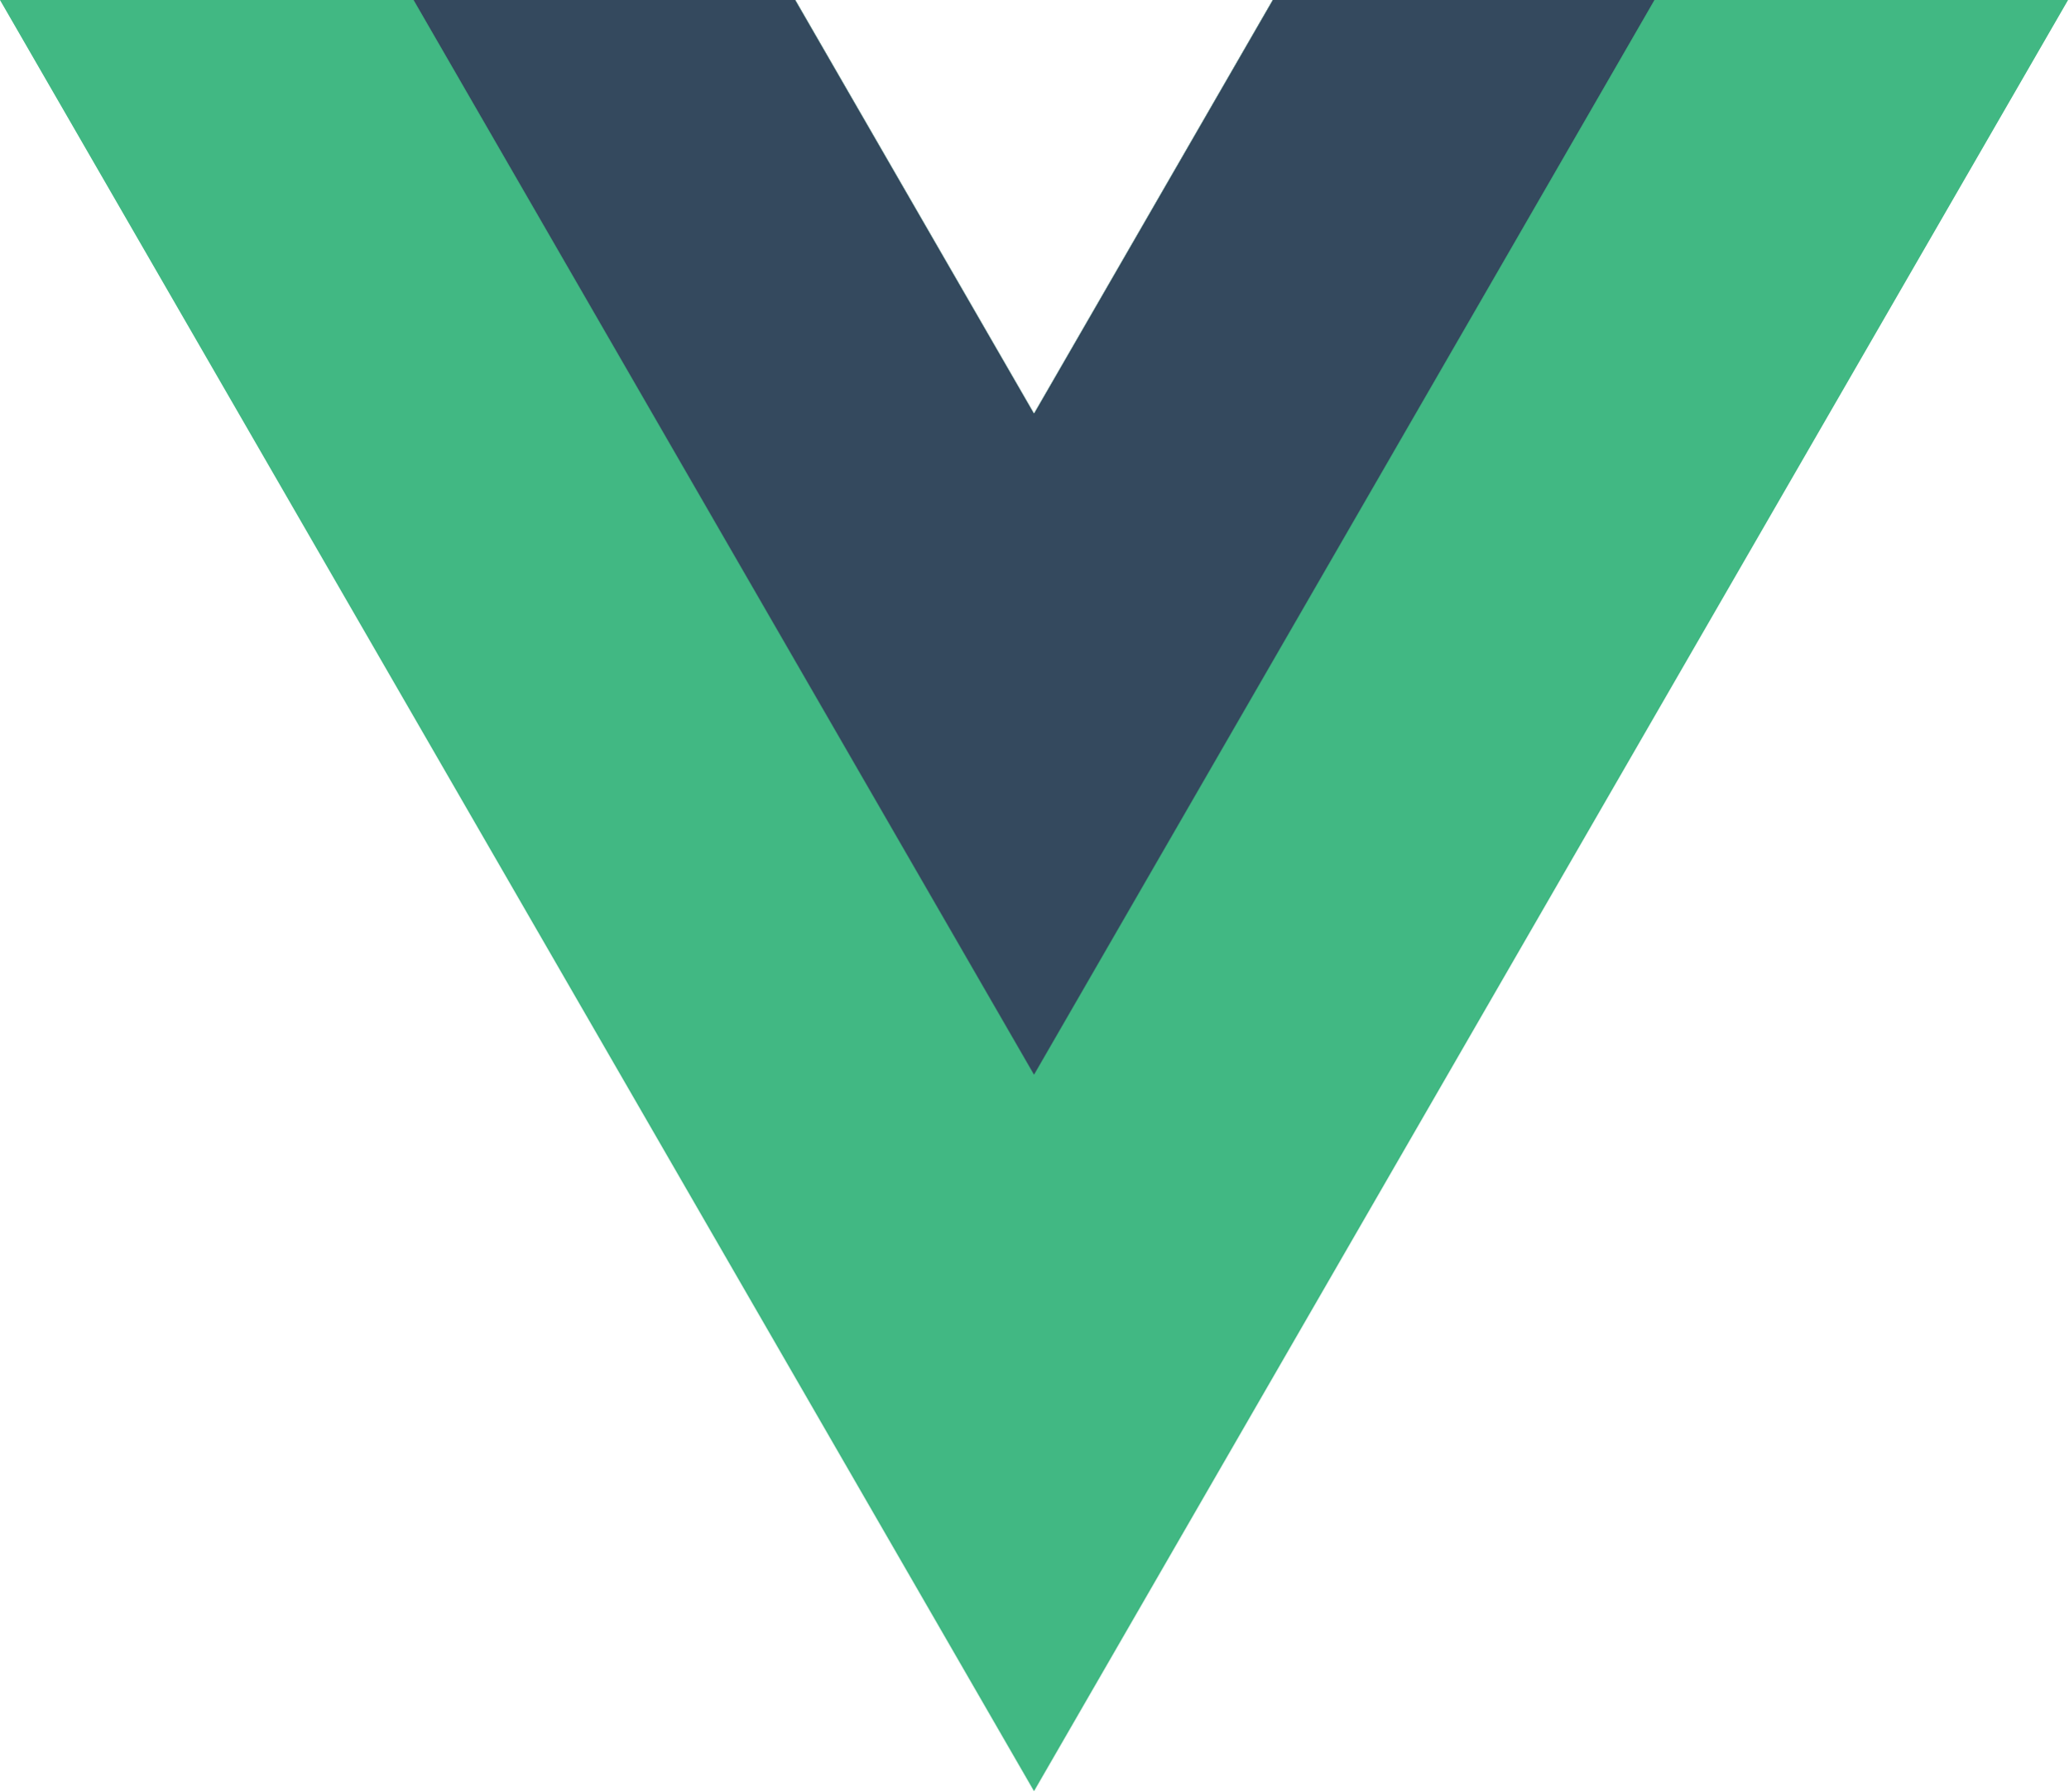
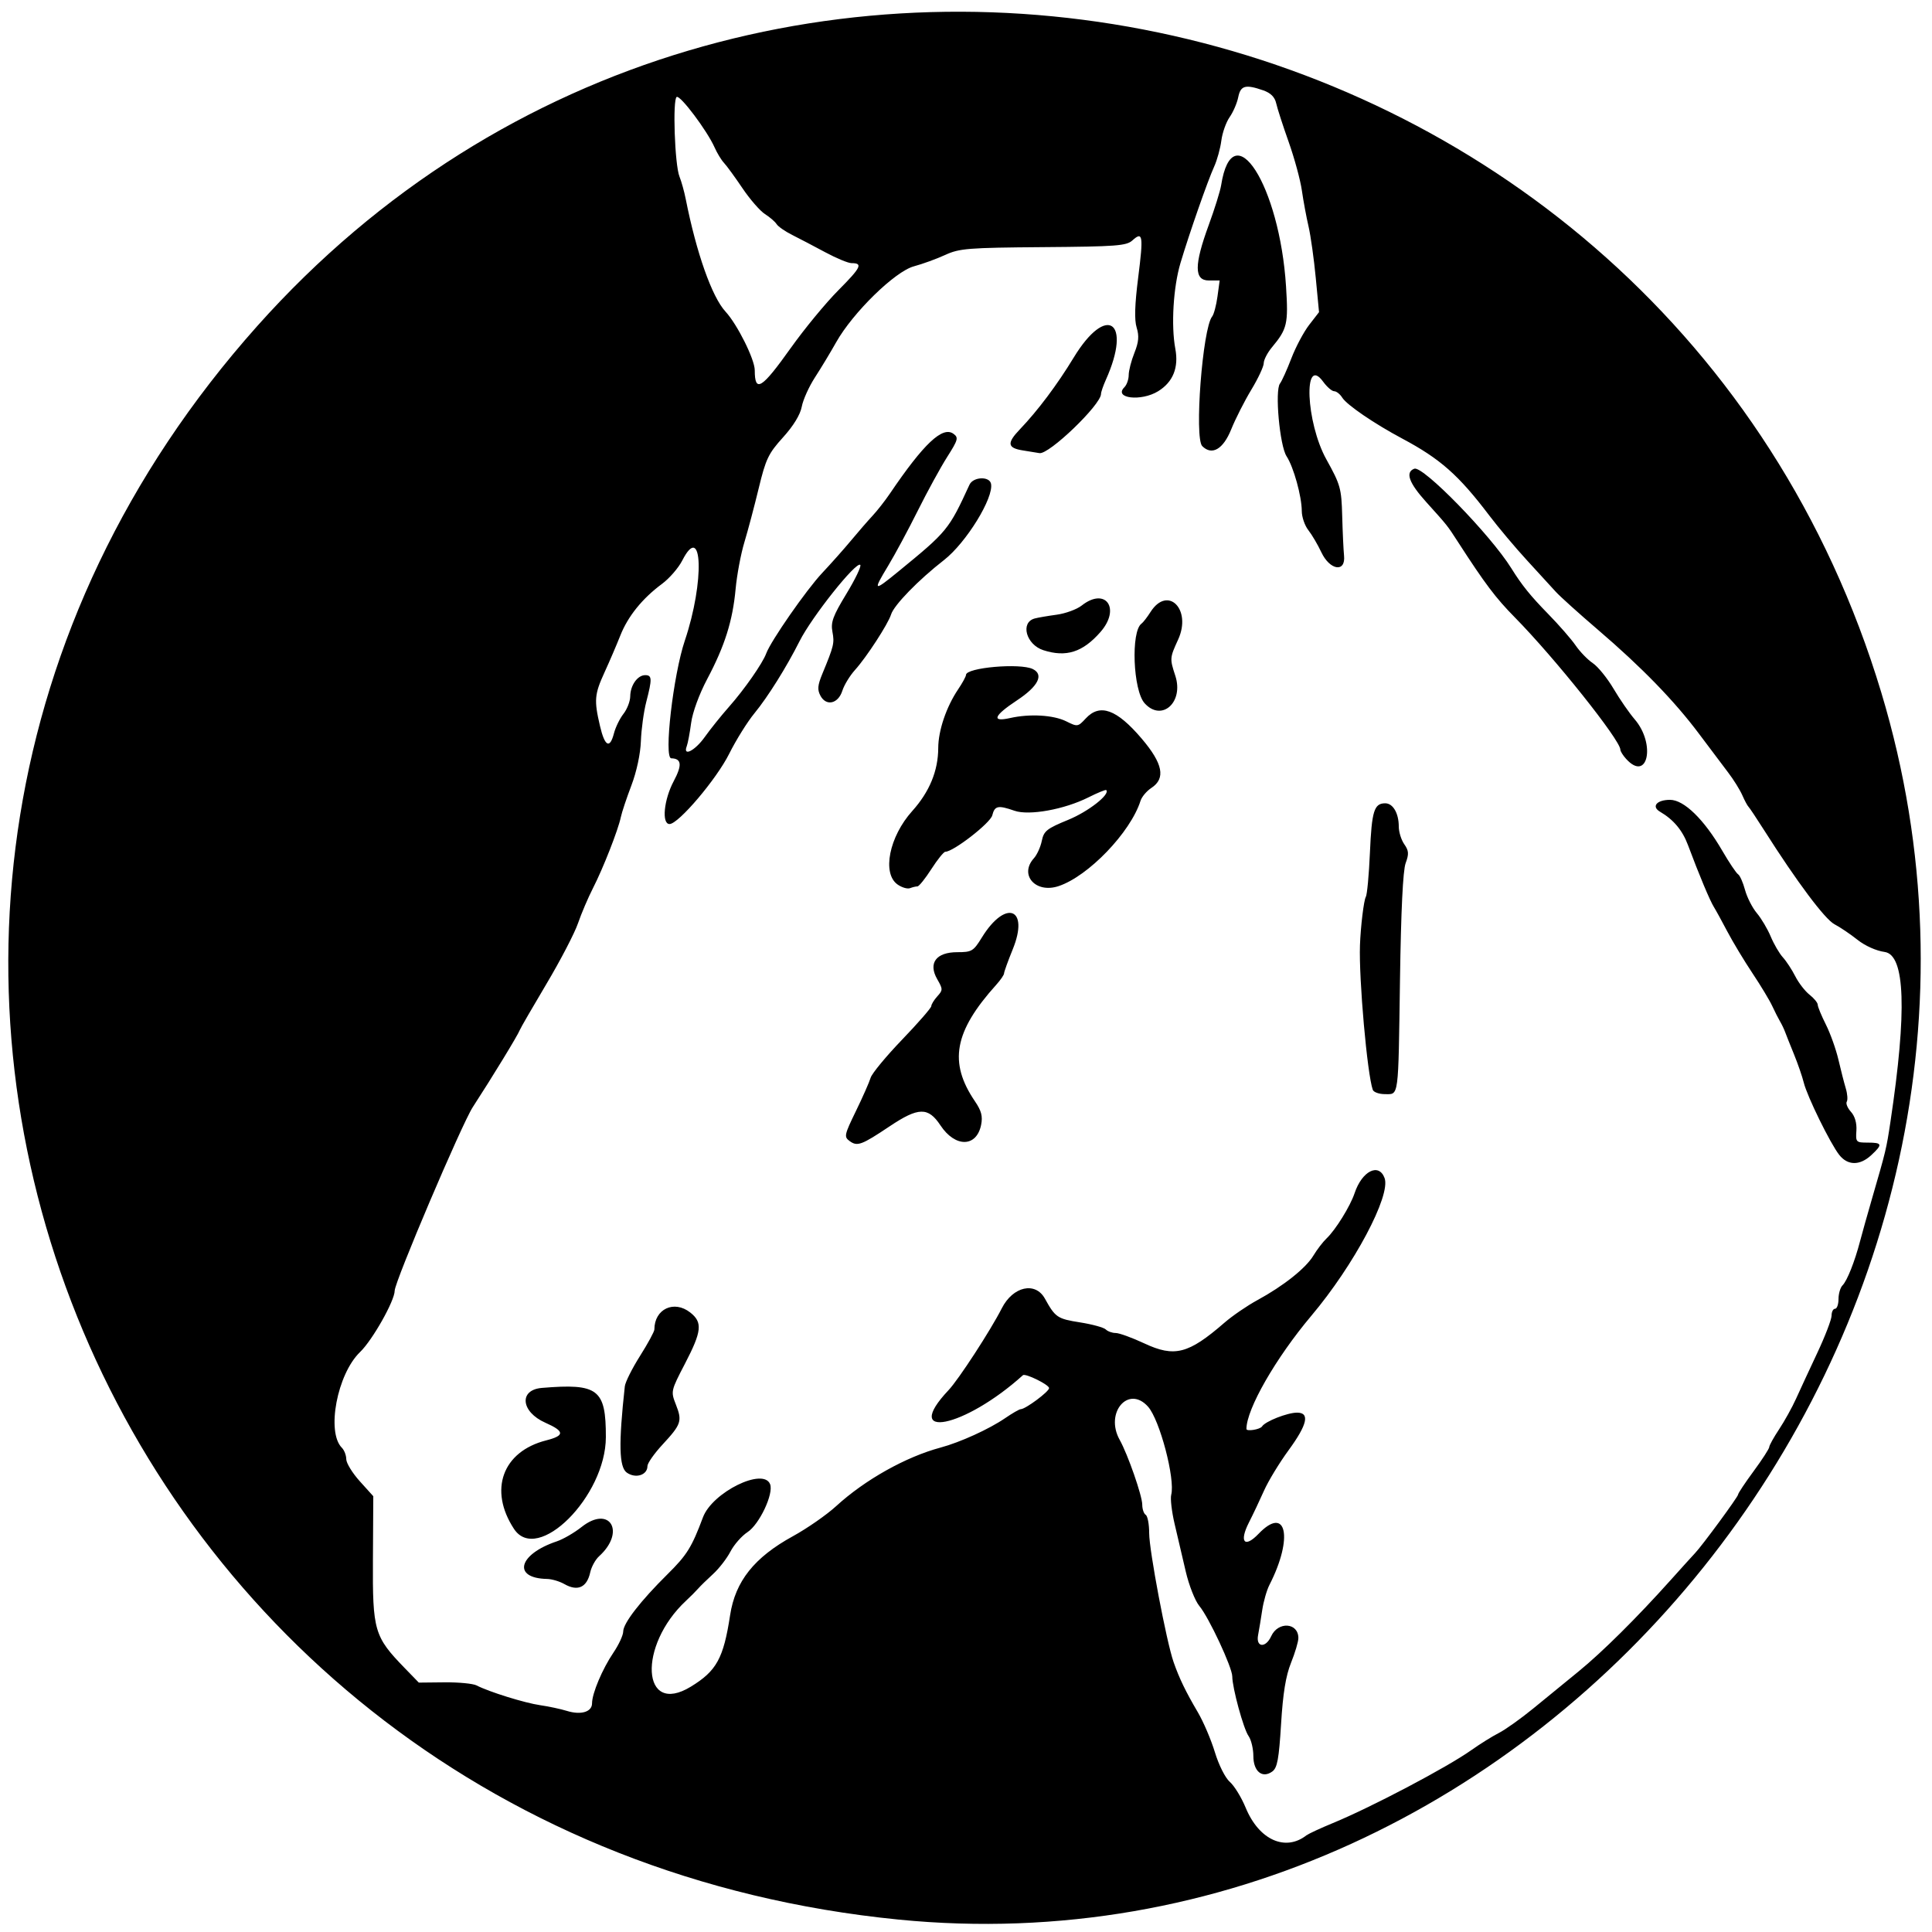
- <svg xmlns="http://www.w3.org/2000/svg" viewBox="0 0 261.76 226.69">
-   <path d="M161.096.001l-30.225 52.351L100.647.001H-.005l130.877 226.688L261.749.001z" fill="#41b883" />
-   <path d="M161.096.001l-30.225 52.351L100.647.001H52.346l78.526 136.01L209.398.001z" fill="#34495e" />
+ <svg xmlns="http://www.w3.org/2000/svg" height="523.12" viewBox="0 0 523.125 523.125" width="523.12" version="1.1">
+   <path d="m243.28 519.76c-217.61-21.59-317.59-270.04-173.63-431.47 133.21-149.37 381.73-93.301 439.74 99.21 51.6 171.24-91.26 349.61-266.11 332.26zm110.62-22.886c0.516-0.408 3.68-1.873 7.031-3.255 10.432-4.301 30.926-15.1 37.45-19.733 2.348-1.667 5.705-3.761 7.461-4.653 1.756-0.892 5.974-3.897 9.375-6.679s8.895-7.273 12.209-9.979c6.434-5.254 15.768-14.514 24.912-24.715 3.094-3.451 6.069-6.737 6.612-7.303 1.911-1.99 11.669-15.265 11.669-15.874 0-0.339 1.898-3.196 4.219-6.348 2.32-3.152 4.219-6.085 4.219-6.518 0-0.433 1.202-2.602 2.672-4.819 1.47-2.217 3.529-5.93 4.577-8.25s3.643-7.917 5.766-12.438c2.123-4.521 3.86-9.056 3.86-10.078 0-1.022 0.422-1.859 0.938-1.859s0.938-1.181 0.938-2.625 0.493-3.118 1.095-3.72c1.245-1.245 3.297-6.413 4.739-11.936 0.539-2.062 2.02-7.336 3.292-11.719 3.735-12.867 3.833-13.275 4.938-20.625 4.514-30.024 3.99-45.236-1.585-45.988-2.248-0.303-5.296-1.669-7.32-3.281-1.908-1.519-4.718-3.417-6.244-4.218-2.604-1.366-10.168-11.478-19.057-25.475-2.054-3.235-3.961-6.093-4.238-6.351-0.277-0.258-1.027-1.66-1.667-3.116-0.64-1.456-2.347-4.198-3.792-6.094-1.445-1.895-4.993-6.611-7.884-10.478-6.683-8.941-15.55-18.07-27.434-28.244-5.156-4.414-10.29-9.041-11.409-10.282-1.119-1.241-4.614-5.06-7.768-8.488s-7.766-8.912-10.25-12.188c-8.28-10.918-13.254-15.311-23.542-20.793-7.566-4.031-15.013-9.115-16.247-11.09-0.594-0.951-1.575-1.728-2.182-1.728s-1.947-1.159-2.979-2.576c-5.446-7.476-4.687 11.033 0.861 21.022 3.818 6.873 4.089 7.838 4.29 15.305 0.118 4.383 0.344 9.234 0.501 10.781 0.471 4.633-3.839 3.977-6.152-0.938-0.971-2.062-2.556-4.756-3.523-5.986-0.967-1.23-1.763-3.55-1.769-5.156-0.015-4.008-2.215-11.936-4.118-14.84-1.861-2.841-3.22-17.828-1.786-19.694 0.507-0.659 1.894-3.73 3.082-6.824 1.188-3.094 3.36-7.174 4.826-9.067l2.665-3.442-0.887-9.308c-0.488-5.119-1.367-11.375-1.954-13.902-0.587-2.527-1.4-6.914-1.808-9.75-0.407-2.836-2.013-8.742-3.569-13.125s-3.076-9.087-3.379-10.453c-0.378-1.704-1.48-2.808-3.509-3.516-4.826-1.682-6.136-1.323-6.772 1.86-0.318 1.59-1.365 4.016-2.327 5.391-0.962 1.375-1.972 4.232-2.244 6.351-0.273 2.118-1.146 5.282-1.941 7.031-1.77 3.894-6.673 17.923-9.111 26.066-1.956 6.532-2.588 16.974-1.409 23.268 0.956 5.101-0.623 9.01-4.642 11.494-4.603 2.845-12.176 1.952-9.146-1.078 0.64-0.64 1.164-2.126 1.164-3.301s0.693-3.869 1.539-5.985c1.174-2.934 1.32-4.561 0.616-6.856-0.645-2.103-0.52-6.193 0.417-13.59 1.44-11.368 1.251-12.574-1.571-10.021-1.62 1.466-4.305 1.669-24.146 1.821-20.38 0.157-22.691 0.341-26.542 2.113-2.32 1.067-6.133 2.454-8.472 3.083-5.118 1.374-16.532 12.526-21.059 20.575-1.547 2.751-4.13 7.029-5.739 9.508s-3.215 6.043-3.567 7.92c-0.407 2.171-2.254 5.195-5.077 8.312-3.962 4.375-4.666 5.85-6.581 13.781-1.179 4.885-2.926 11.463-3.88 14.617-0.955 3.154-2.024 8.849-2.375 12.656-0.798 8.641-2.926 15.391-7.684 24.371-2.177 4.108-3.976 9.021-4.358 11.895-0.357 2.693-0.89 5.524-1.185 6.292-1.133 2.952 2.227 1.242 4.876-2.483 1.517-2.133 4.481-5.824 6.587-8.203 4.148-4.687 9.088-11.771 10.05-14.414 1.222-3.357 10.88-17.247 15.148-21.786 2.424-2.578 5.955-6.551 7.846-8.828s4.494-5.274 5.783-6.66 3.398-4.077 4.688-5.979c9.204-13.585 14.295-18.378 17.237-16.226 1.415 1.034 1.256 1.615-1.714 6.292-1.8 2.834-5.375 9.371-7.946 14.527-2.571 5.156-6.178 11.864-8.017 14.906-4.222 6.987-4.014 7.099 2.813 1.516 13.218-10.81 13.608-11.286 19.2-23.453 0.985-2.143 5.372-2.361 5.829-0.289 0.827 3.751-6.712 16.002-12.732 20.69-6.95 5.411-13.542 12.192-14.333 14.743-0.795 2.563-6.641 11.558-9.758 15.013-1.396 1.547-2.939 4.078-3.429 5.625-1.121 3.536-4.365 4.276-5.93 1.352-0.873-1.631-0.77-2.824 0.508-5.916 3.136-7.587 3.313-8.323 2.737-11.39-0.487-2.598 0.13-4.275 3.791-10.306 2.405-3.962 4.091-7.479 3.748-7.816-1.087-1.064-13.129 14.071-16.446 20.672-3.513 6.99-8.607 15.128-12.205 19.497-1.911 2.32-4.988 7.256-6.84 10.969-3.433 6.884-13.743 19.031-16.153 19.031-2.184 0-1.541-6.591 1.134-11.616 2.324-4.365 2.135-6.113-0.668-6.182-2.066-0.051 0.53-22.556 3.678-31.889 5.369-15.917 4.832-32.515-0.7-21.67-1.022 2.003-3.49 4.851-5.483 6.328-5.338 3.954-9.227 8.775-11.292 13.997-1.006 2.544-2.929 7.024-4.273 9.956-2.726 5.946-2.862 7.543-1.233 14.511 1.305 5.579 2.671 6.307 3.784 2.014 0.427-1.648 1.587-4.027 2.578-5.287 0.991-1.26 1.815-3.394 1.831-4.742 0.036-2.989 1.978-5.733 4.058-5.733 1.863 0 1.902 0.997 0.288 7.222-0.687 2.65-1.344 7.429-1.459 10.62-0.125 3.476-1.158 8.298-2.576 12.027-1.302 3.424-2.587 7.28-2.855 8.569-0.723 3.477-4.799 13.871-7.535 19.216-1.319 2.577-3.151 6.874-4.071 9.55-0.921 2.675-4.764 10.059-8.542 16.409-3.777 6.349-7.023 11.966-7.213 12.482-0.499 1.356-7.468 12.781-12.723 20.859-2.982 4.584-21.15 47.292-21.15 49.718 0 2.722-6.02 13.389-9.374 16.61-6.187 5.942-9.174 21.67-4.922 25.922 0.645 0.645 1.178 2.037 1.185 3.094 0.007 1.057 1.657 3.744 3.665 5.971l3.652 4.049-0.098 17.12c-0.11 19.352 0.343 20.897 8.622 29.429l3.802 3.918 6.947-0.071c3.821-0.039 7.73 0.335 8.687 0.832 3.35 1.74 13.028 4.75 17.209 5.354 2.32 0.335 5.583 1.032 7.251 1.548 3.815 1.183 6.812 0.28 6.812-2.053 0-2.679 2.787-9.288 5.786-13.718 1.458-2.155 2.652-4.731 2.652-5.725 0-2.231 4.687-8.284 12.061-15.575 5.197-5.139 6.495-7.228 9.534-15.346 2.542-6.791 16.398-13.609 18.187-8.949 0.992 2.584-2.917 10.863-6.115 12.952-1.577 1.03-3.661 3.401-4.631 5.27s-3.093 4.611-4.717 6.094-3.435 3.253-4.026 3.934c-0.591 0.68-2.063 2.157-3.272 3.281-13.116 12.196-12.061 31.415 1.278 23.28 6.982-4.258 8.86-7.674 10.646-19.361 1.403-9.181 6.539-15.642 16.993-21.377 3.867-2.121 9.141-5.789 11.719-8.149 7.788-7.131 18.833-13.327 28.27-15.859 5.299-1.422 13.17-5.006 17.475-7.957 1.956-1.341 3.862-2.439 4.236-2.439 1.28 0 7.676-4.755 7.676-5.707 0-0.915-6.43-4.081-7.086-3.489-15.86 14.321-33.097 17.779-20.131 4.039 2.737-2.9 11.36-16.158 14.414-22.162 3.023-5.942 9.079-7.297 11.674-2.612 2.819 5.088 3.371 5.462 9.493 6.428 3.311 0.522 6.454 1.383 6.984 1.913 0.53 0.53 1.741 0.964 2.69 0.964 0.95 0 4.434 1.266 7.742 2.812 8.195 3.832 11.948 2.864 21.699-5.598 2.138-1.855 6.146-4.602 8.906-6.104 7.109-3.868 13.134-8.661 15.19-12.082 0.97-1.614 2.571-3.7 3.558-4.637 2.448-2.322 6.406-8.712 7.592-12.256 2.009-6.004 6.556-8.294 8.115-4.088 1.751 4.724-8.273 23.577-19.813 37.266-9.648 11.443-17.591 25.293-17.591 30.671 0 0.739 3.72 0.136 4.228-0.685 0.844-1.366 6.858-3.736 9.481-3.736 3.521 0 2.791 3.222-2.311 10.198-2.497 3.415-5.477 8.318-6.621 10.896-1.145 2.578-2.991 6.473-4.103 8.654-2.693 5.284-1.203 7.042 2.602 3.071 7.568-7.899 9.486 1.058 2.958 13.813-0.728 1.423-1.608 4.486-1.954 6.806-0.346 2.32-0.852 5.379-1.123 6.797-0.64 3.346 2.05 3.584 3.54 0.314 1.866-4.095 7.366-3.726 7.366 0.494 0 0.963-0.893 3.97-1.984 6.682-1.425 3.542-2.186 8.216-2.699 16.58-0.583 9.494-1.02 11.871-2.364 12.854-2.705 1.978-5.141 0.001-5.141-4.171 0-1.93-0.567-4.341-1.259-5.358-1.42-1.94-4.45-13.19-4.45-16.19 0-2.442-6.333-16.001-8.916-19.09-1.154-1.381-2.816-5.599-3.692-9.375s-2.229-9.559-3.006-12.852c-0.777-3.293-1.19-6.838-0.918-7.878 1.118-4.276-3.103-20.315-6.283-23.869-5.308-5.934-11.775 1.654-7.668 8.996 2.204 3.94 6.108 15.154 6.108 17.545 0 1.197 0.422 2.438 0.938 2.756 0.516 0.319 0.938 2.558 0.938 4.977 0.001 4.663 4.671 29.335 6.6 34.867 1.538 4.41 3.266 7.988 6.565 13.594 1.517 2.578 3.599 7.453 4.626 10.834 1.061 3.494 2.811 6.967 4.053 8.047 1.202 1.045 3.129 4.186 4.281 6.978 3.612 8.755 10.781 11.973 16.531 7.422zm-201.09-67.96c-1.289-0.737-3.398-1.361-4.688-1.386-9.474-0.186-7.784-6.69 2.646-10.178 1.713-0.573 4.727-2.319 6.697-3.88 7.657-6.065 12.059 1.301 4.737 7.927-0.983 0.889-2.056 2.842-2.385 4.34-0.902 4.105-3.401 5.238-7.008 3.176zm-13.642-14.941c-6.904-10.537-3.113-20.954 8.72-23.962 5.084-1.292 5.03-2.458-0.222-4.782-6.633-2.934-7.234-8.9-0.95-9.425 15.257-1.273 17.354 0.34 17.332 13.332-0.027 16.034-18.539 34.513-24.88 24.836zm30.558-15.229c-2.108-1.476-2.255-7.794-0.546-23.365 0.125-1.141 1.977-4.844 4.116-8.23 2.139-3.386 3.888-6.61 3.888-7.164 0-5.548 5.313-8.06 9.717-4.596 3.381 2.659 3.134 5.066-1.419 13.824-3.848 7.401-3.874 7.521-2.473 11.092 1.758 4.479 1.467 5.349-3.613 10.835-2.248 2.427-4.087 5.049-4.087 5.826 0 2.443-3.186 3.458-5.583 1.778zm328.28-86.038c-2.422-3.079-8.681-15.831-9.6-19.56-0.404-1.64-1.595-5.091-2.646-7.669-1.051-2.578-2.143-5.32-2.427-6.094-0.284-0.773-0.892-2.039-1.351-2.812-0.459-0.773-1.411-2.652-2.115-4.175-0.704-1.523-3.116-5.522-5.36-8.887-2.244-3.365-5.306-8.447-6.804-11.294-1.498-2.846-3.123-5.808-3.61-6.582-1.09-1.731-3.994-8.662-7.05-16.831-1.497-4.001-3.903-6.871-7.553-9.008-2.418-1.416-0.9-3.223 2.708-3.223 3.779 0 9.211 5.295 14.144 13.785 1.859 3.199 3.781 6.064 4.271 6.368 0.491 0.303 1.337 2.202 1.88 4.219s1.983 4.851 3.2 6.296c1.217 1.446 2.913 4.307 3.77 6.358 0.857 2.051 2.333 4.579 3.279 5.617 0.946 1.038 2.46 3.349 3.364 5.134 0.904 1.786 2.641 4.031 3.86 4.99 1.219 0.959 2.216 2.179 2.216 2.711 0 0.532 0.993 2.945 2.207 5.362 1.214 2.417 2.743 6.697 3.398 9.511 0.655 2.814 1.555 6.325 2 7.803s0.562 3.086 0.26 3.575c-0.302 0.489 0.21 1.728 1.137 2.752 1.067 1.18 1.607 3.05 1.469 5.097-0.21 3.117-0.099 3.234 3.093 3.234 3.944 0 4.074 0.484 0.919 3.408-3.086 2.86-6.367 2.827-8.658-0.085zm-267.94-3.735c-1.57-1.148-1.47-1.631 1.695-8.139 1.85-3.805 3.641-7.859 3.979-9.009 0.338-1.15 4.17-5.791 8.515-10.312 4.345-4.522 7.905-8.61 7.911-9.085 0.007-0.475 0.739-1.667 1.628-2.65 1.531-1.692 1.529-1.938-0.027-4.65-2.498-4.353-0.295-7.305 5.452-7.305 3.913 0 4.345-0.259 6.643-3.984 6.443-10.448 12.906-7.99 8.366 3.182-1.299 3.197-2.362 6.144-2.362 6.547 0 0.403-0.949 1.787-2.109 3.075-11.423 12.682-12.946 21.011-5.771 31.559 1.748 2.57 2.136 4.046 1.673 6.361-1.225 6.123-7.01 6.203-11.015 0.152-3.319-5.015-5.952-4.963-13.776 0.27-7.577 5.069-8.739 5.498-10.802 3.989zm141.64-13.885c-1.506-4.221-3.79-29.987-3.47-39.141 0.175-5.019 1.047-12.226 1.584-13.094 0.35-0.567 0.852-5.973 1.115-12.015 0.49-11.26 1.133-13.328 4.142-13.328 2.098 0 3.668 2.693 3.668 6.292 0 1.466 0.668 3.62 1.485 4.786 1.233 1.76 1.296 2.632 0.372 5.13-0.731 1.976-1.256 12.837-1.529 31.604-0.472 32.51-0.265 30.938-4.078 30.938-1.579 0-3.059-0.527-3.289-1.172zm-128.67-55.59c-4.263-2.986-2.276-12.948 3.968-19.892 4.673-5.198 7.021-10.888 7.041-17.068 0.015-4.719 2.189-11.136 5.374-15.865 1.177-1.748 2.14-3.512 2.14-3.921 0-1.993 14.688-3.278 18.104-1.585 3.05 1.512 1.454 4.667-4.276 8.454-6.34 4.19-7.033 5.965-1.875 4.802 5.339-1.203 11.756-0.824 15.21 0.9 3.028 1.51 3.153 1.492 5.268-0.791 3.831-4.134 8.377-2.493 15.147 5.467 5.758 6.77 6.543 10.777 2.615 13.352-1.269 0.831-2.588 2.397-2.932 3.479-2.716 8.558-14.157 20.46-22.219 23.115-6.208 2.044-10.71-3.074-6.651-7.559 0.834-0.922 1.795-3.036 2.135-4.698 0.55-2.687 1.341-3.318 7.147-5.698 5.453-2.235 11.431-6.911 10.304-8.061-0.16-0.164-2.337 0.728-4.838 1.982-6.525 3.271-16.056 4.993-20.008 3.615-4.453-1.552-5.357-1.365-6.011 1.241-0.526 2.094-10.541 9.866-12.714 9.866-0.425 0-2.127 2.109-3.781 4.688s-3.351 4.688-3.771 4.688-1.328 0.217-2.019 0.482-2.202-0.181-3.358-0.991zm197.26-34.018c-0.853-0.943-1.552-2.065-1.552-2.494 0-2.569-17.807-24.886-28.585-35.825-5.193-5.271-8.056-9.07-15.399-20.436-2.921-4.522-2.786-4.352-8.569-10.766-4.715-5.23-5.742-8.087-3.249-9.044 2.318-0.89 20.646 17.91 26.27 26.946 2.86 4.595 5.177 7.469 9.975 12.372 2.931 2.996 6.283 6.838 7.447 8.538 1.165 1.7 3.255 3.855 4.646 4.79 1.39 0.934 3.919 4.053 5.621 6.931 1.701 2.878 4.268 6.594 5.703 8.259 5.799 6.725 3.545 17.196-2.308 10.727zm-130.37-15.06c-3.137-3.466-3.759-19.477-0.838-21.563 0.436-0.311 1.531-1.726 2.433-3.144 4.649-7.305 11.235-0.74 7.482 7.458-2.279 4.978-2.292 5.143-0.764 9.815 2.345 7.168-3.679 12.555-8.314 7.434zm-27.408-14.362c-4.681-1.507-6.328-7.503-2.359-8.59 0.855-0.234 3.528-0.693 5.941-1.021 2.413-0.327 5.469-1.446 6.79-2.486 6.487-5.103 10.656 0.817 5.062 7.188-4.8 5.467-9.277 6.89-15.435 4.908zm-5.493-54.084c-4.266-0.663-4.467-1.967-0.883-5.713 4.856-5.077 10.102-12.069 14.574-19.427 8.912-14.664 15.856-9.911 8.729 5.975-0.729 1.625-1.325 3.361-1.325 3.858 0 2.932-14.167 16.534-16.688 16.023-0.361-0.073-2.344-0.395-4.406-0.716zm48.509-1.173c-2.191-2.191 0.078-31.901 2.681-35.104 0.461-0.568 1.108-2.993 1.436-5.391l0.597-4.359h-2.94c-3.988 0-3.994-4.169-0.023-15.008 1.604-4.379 3.116-9.227 3.36-10.774 3.126-19.84 15.839-0.015 17.574 27.405 0.643 10.156 0.334 11.483-3.834 16.495-1.212 1.458-2.204 3.381-2.204 4.274 0 0.893-1.515 4.13-3.366 7.194s-4.3 7.89-5.443 10.726c-2.176 5.402-5.216 7.163-7.839 4.54zm-111.37-26.634c3.636-5.117 9.416-12.128 12.845-15.579 6.165-6.205 6.712-7.336 3.549-7.336-0.893 0-4.092-1.327-7.109-2.949s-7.047-3.731-8.954-4.687c-1.908-0.956-3.806-2.275-4.219-2.933-0.413-0.657-1.829-1.88-3.147-2.716-1.318-0.837-4.061-3.988-6.094-7.002-2.033-3.015-4.282-6.1-4.999-6.857-0.716-0.756-1.871-2.658-2.566-4.225-2-4.492-9.25-14.15-10.24-13.632-1.149 0.6-0.529 18.419 0.75 21.562 0.524 1.289 1.288 4.031 1.696 6.094 2.892 14.592 7.1 26.497 10.77 30.469 3.192 3.455 7.918 12.93 7.918 15.876 0 6.221 1.881 5.053 9.795-6.086z" />
</svg>
